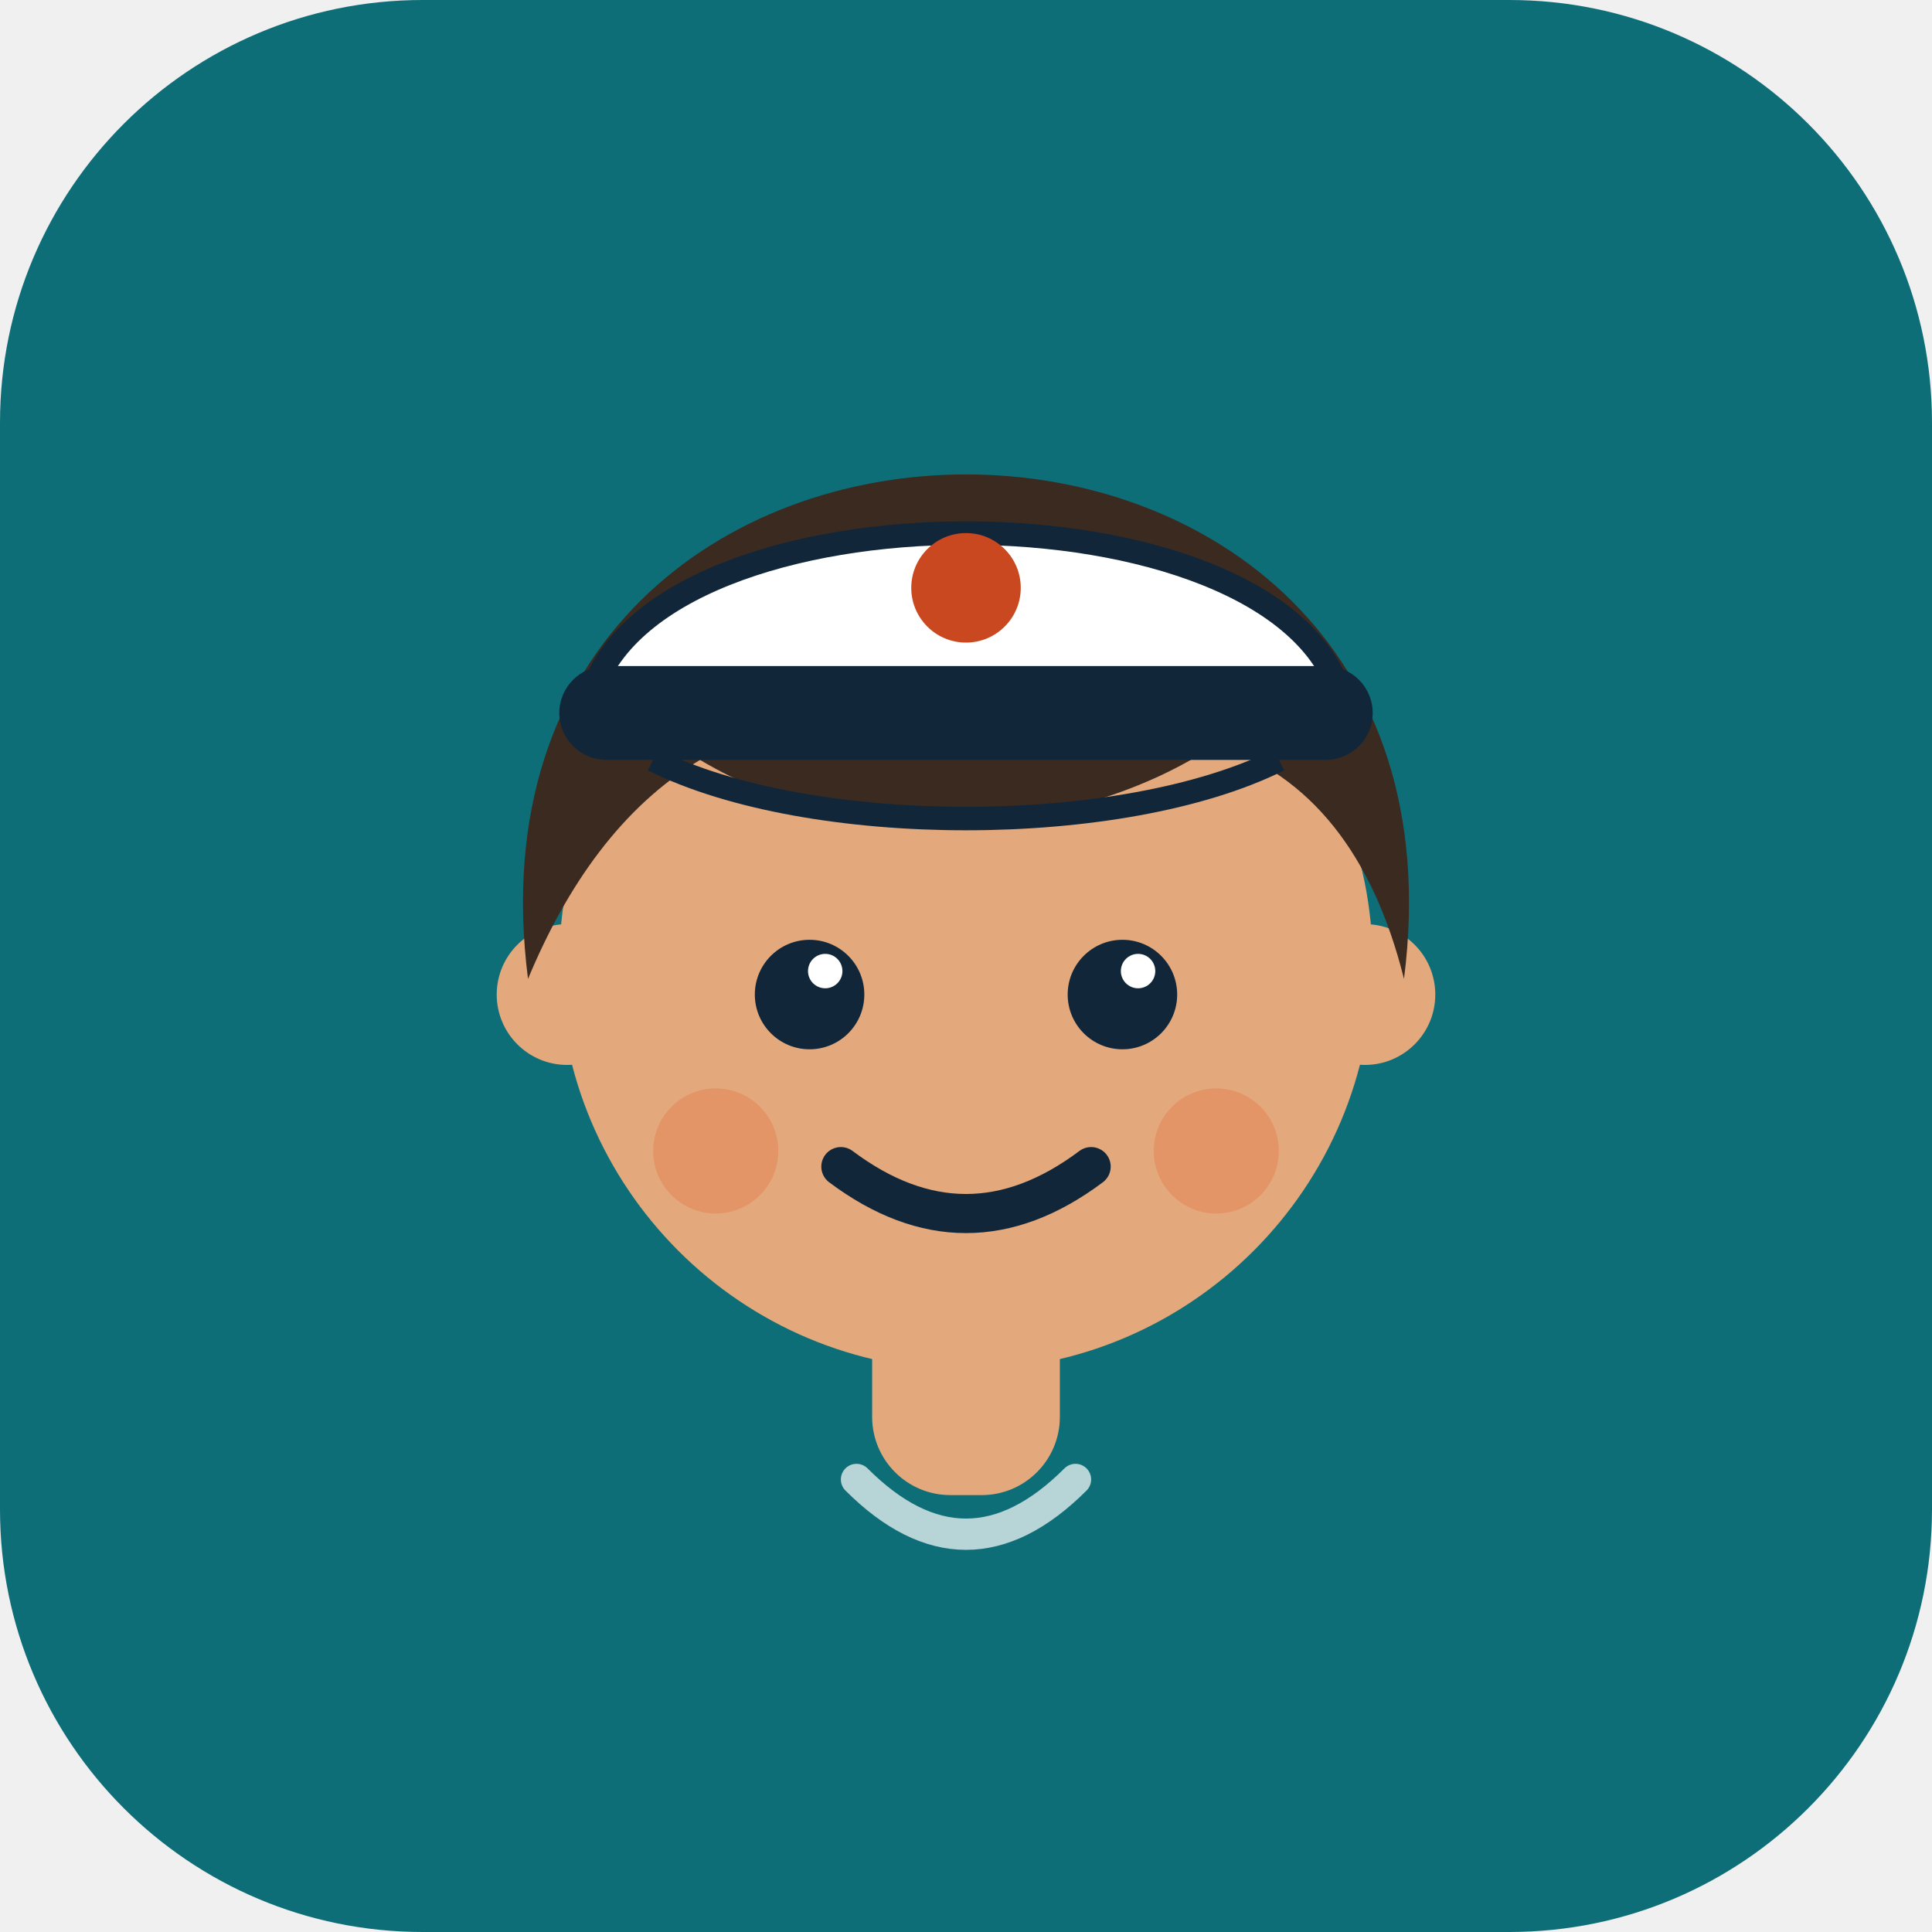
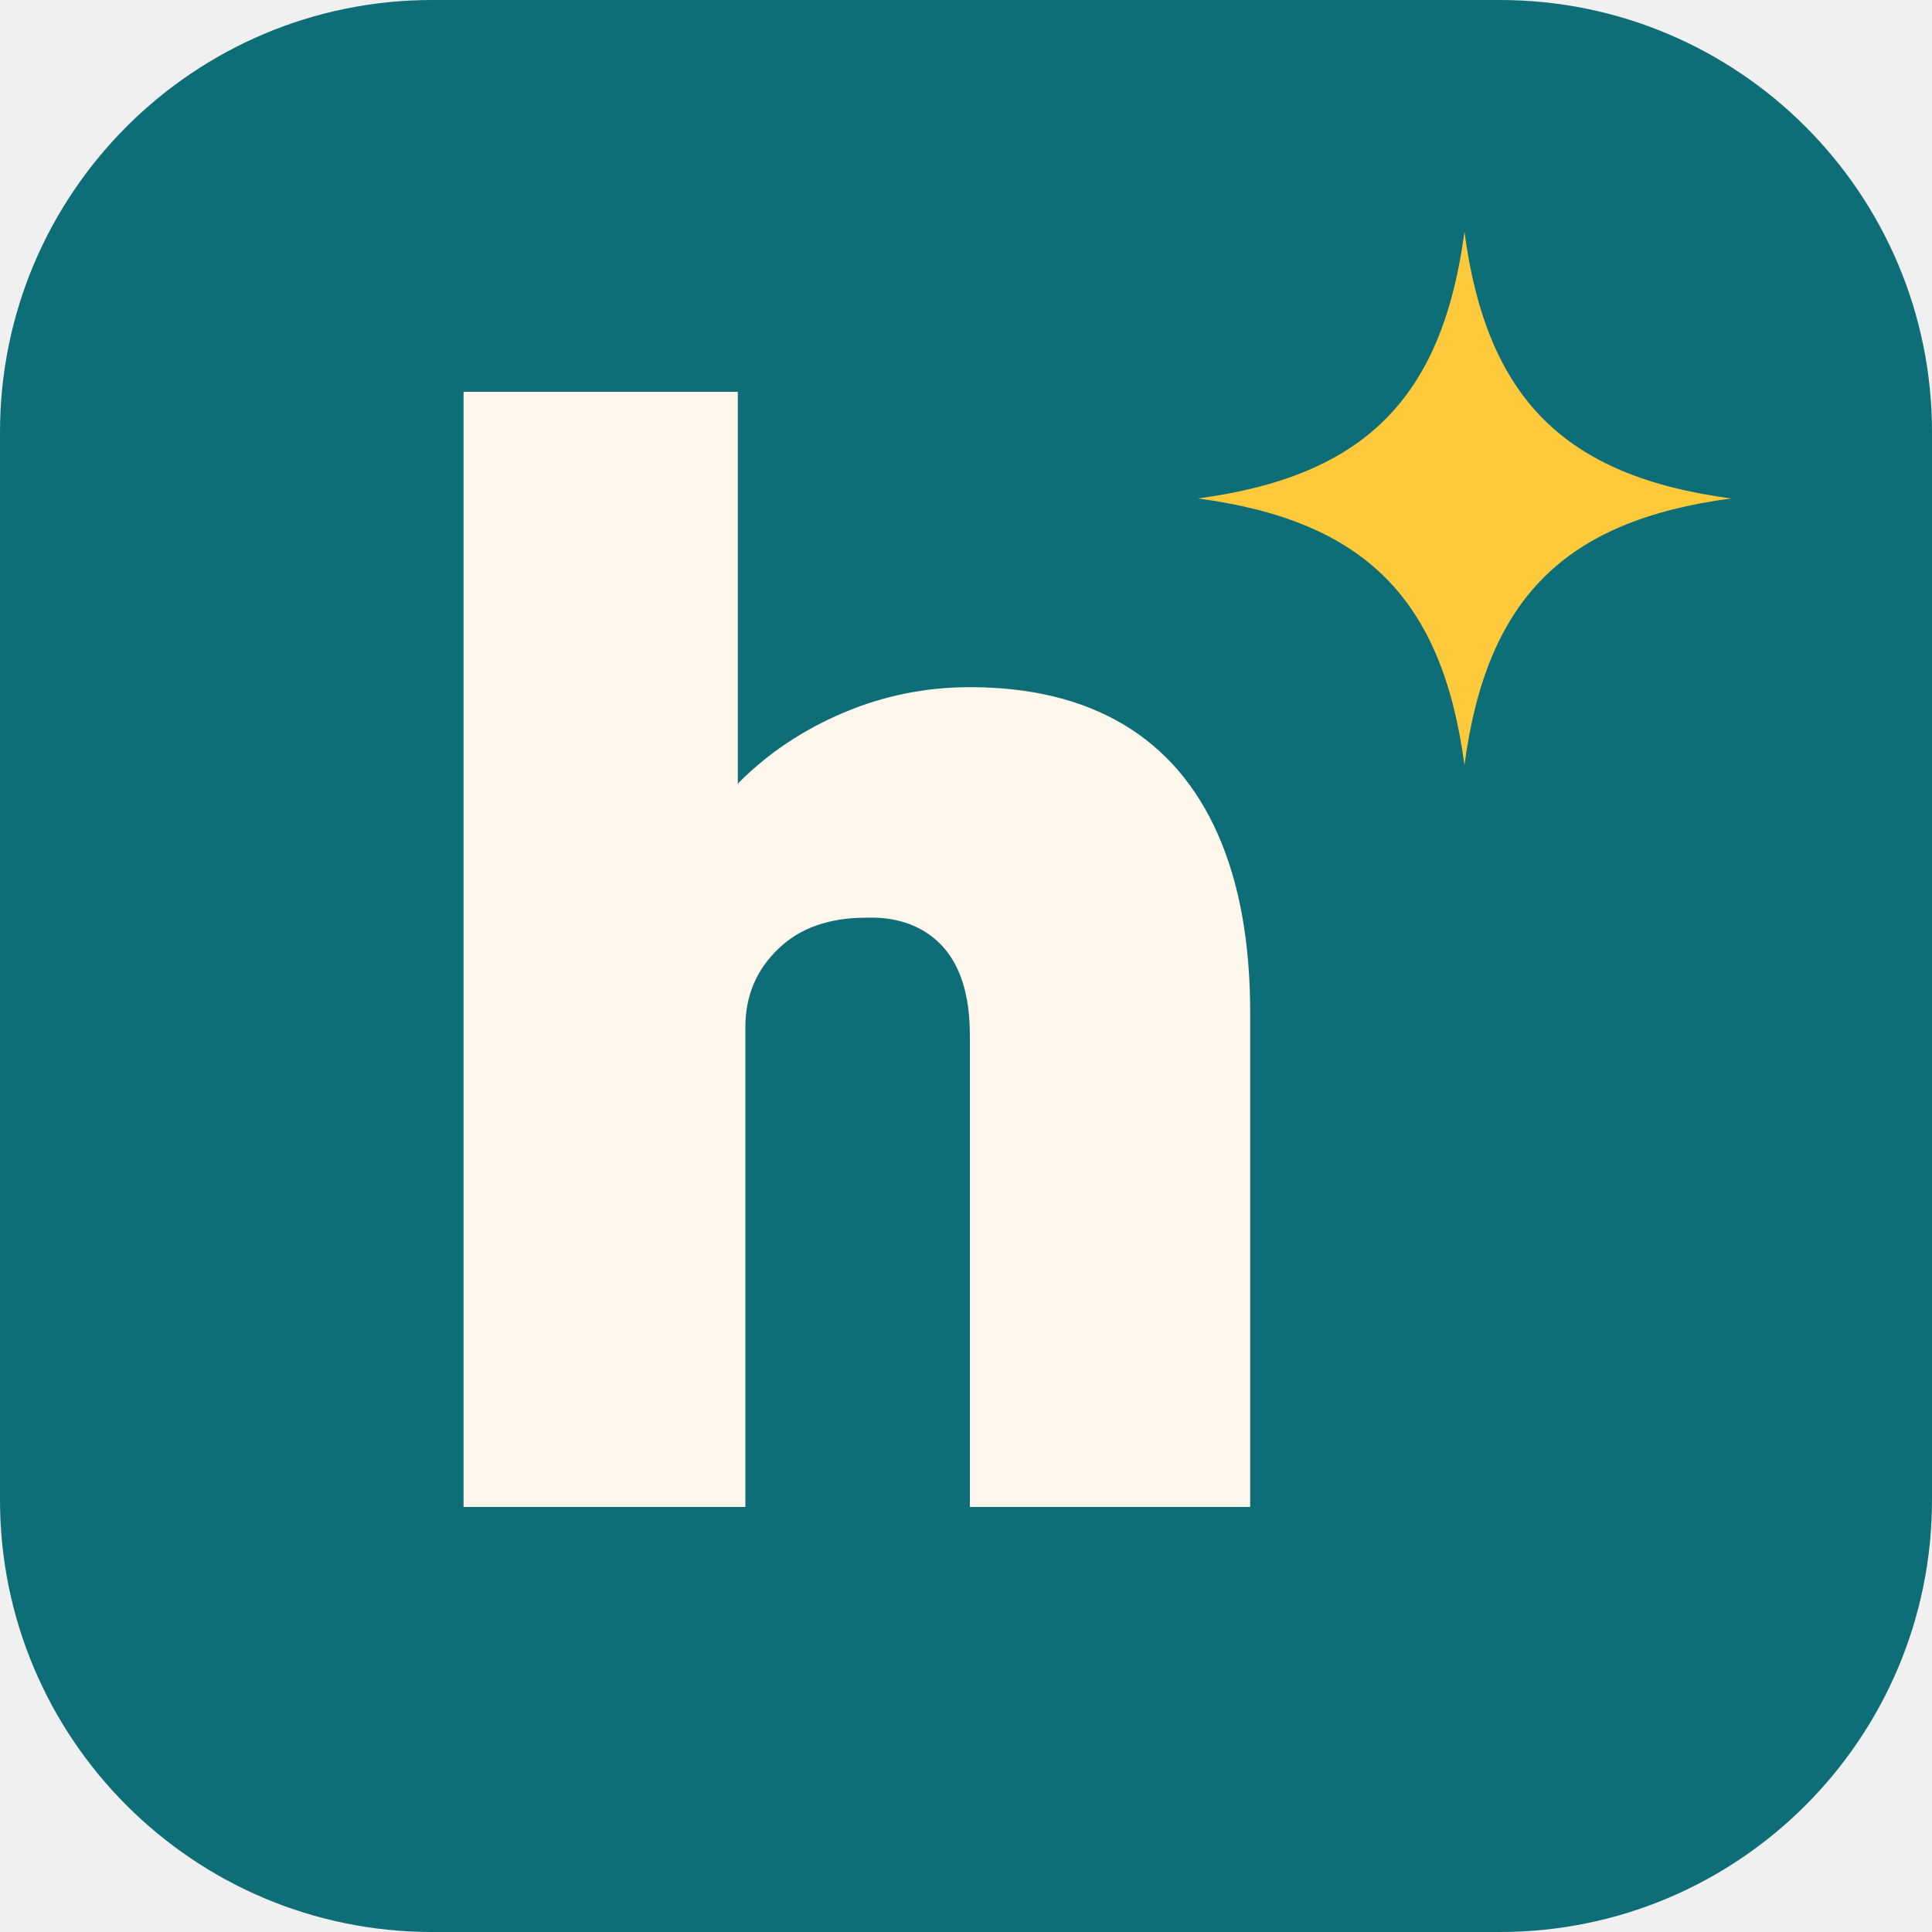
- <svg xmlns="http://www.w3.org/2000/svg" viewBox="0 0 64 64">
-   <rect width="64" height="64" rx="14" fill="#0E6E78" />
-   <svg x="6" y="6" width="52" height="57" viewBox="0 0 200 220">
-     <path d="M50 220 C50 178 72 164 100 164 C128 164 150 178 150 220 Z" fill="#0E6E78" />
-     <path d="M86 166 Q100 180 114 166" stroke="#FFFFFF" stroke-width="4" fill="none" stroke-linecap="round" opacity="0.7" />
-     <g transform="translate(0 0)">
-       <rect x="88" y="140" width="24" height="28" rx="10" fill="#E3A97C" />
-       <circle cx="100" cy="100" r="52" fill="#E3A97C" />
-       <circle cx="49" cy="104" r="9" fill="#E3A97C" />
-       <circle cx="151" cy="104" r="9" fill="#E3A97C" />
-     </g>
-     <defs>
-       <clipPath id="head-R0">
-         <circle cx="100" cy="100" r="52" />
-       </clipPath>
-     </defs>
-     <g transform="translate(0 0)">
-       <path d="M44 102 C33 16 167 16 156 102 C152 86 144 76 132 72 C114 84 86 86 66 74 C56 80 49 90 44 102 Z" fill="#3B2A20" />
-     </g>
-     <g transform="translate(0 0)">
-       <g>
-         <circle cx="80" cy="104" r="7" fill="#12263A" />
-         <circle cx="120" cy="104" r="7" fill="#12263A" />
-         <circle cx="82" cy="101" r="2.2" fill="#FFFFFF" />
-         <circle cx="122" cy="101" r="2.2" fill="#FFFFFF" />
-         <path d="M84 126 Q100 138 116 126" stroke="#12263A" stroke-width="5" fill="none" stroke-linecap="round" />
-         <g fill="#E8572A" opacity="0.25">
-           <circle cx="68" cy="124" r="8" />
-           <circle cx="132" cy="124" r="8" />
-         </g>
-       </g>
-     </g>
-     <g transform="translate(0 0)">
-       <path d="M52 66 C60 38 140 38 148 66 Z" fill="#FFFFFF" stroke="#12263A" stroke-width="3" />
-       <rect x="48" y="62" width="104" height="12" rx="6" fill="#12263A" />
-       <path d="M60 74 C80 84 120 84 140 74" fill="none" stroke="#12263A" stroke-width="3" />
-       <circle cx="100" cy="52" r="7" fill="#C9481F" />
-     </g>
-   </svg>
+ <svg xmlns="http://www.w3.org/2000/svg" viewBox="0 0 100 100">
+   <rect width="100" height="100" rx="22.37" fill="#0E6E78" />
+   <path d="M23.993 78.0V20.28H38.189V40.638Q38.189 40.56 38.267 40.482Q40.529 38.22 43.649 36.894Q46.769 35.568 50.201 35.568Q54.881 35.568 58.118 37.479Q61.355 39.39 63.032 43.173Q64.709 46.956 64.709 52.416V78.0H50.201V53.586Q50.201 51.558 49.577 50.193Q48.953 48.828 47.705 48.126Q46.457 47.424 44.741 47.502Q43.415 47.502 42.284 47.892Q41.153 48.282 40.295 49.101Q39.437 49.92 39.008 50.934Q38.579 51.948 38.579 53.196V78.0Z" fill="#FFF7EC" />
+   <g transform="translate(62 12) scale(1.15)">
+     <path d="M12 0 C13 7.5 16.5 11 24 12 C16.5 13 13 16.5 12 24 C11 16.5 7.5 13 0 12 C7.5 11 11 7.5 12 0Z" fill="#FFC93C" />
+   </g>
</svg>
